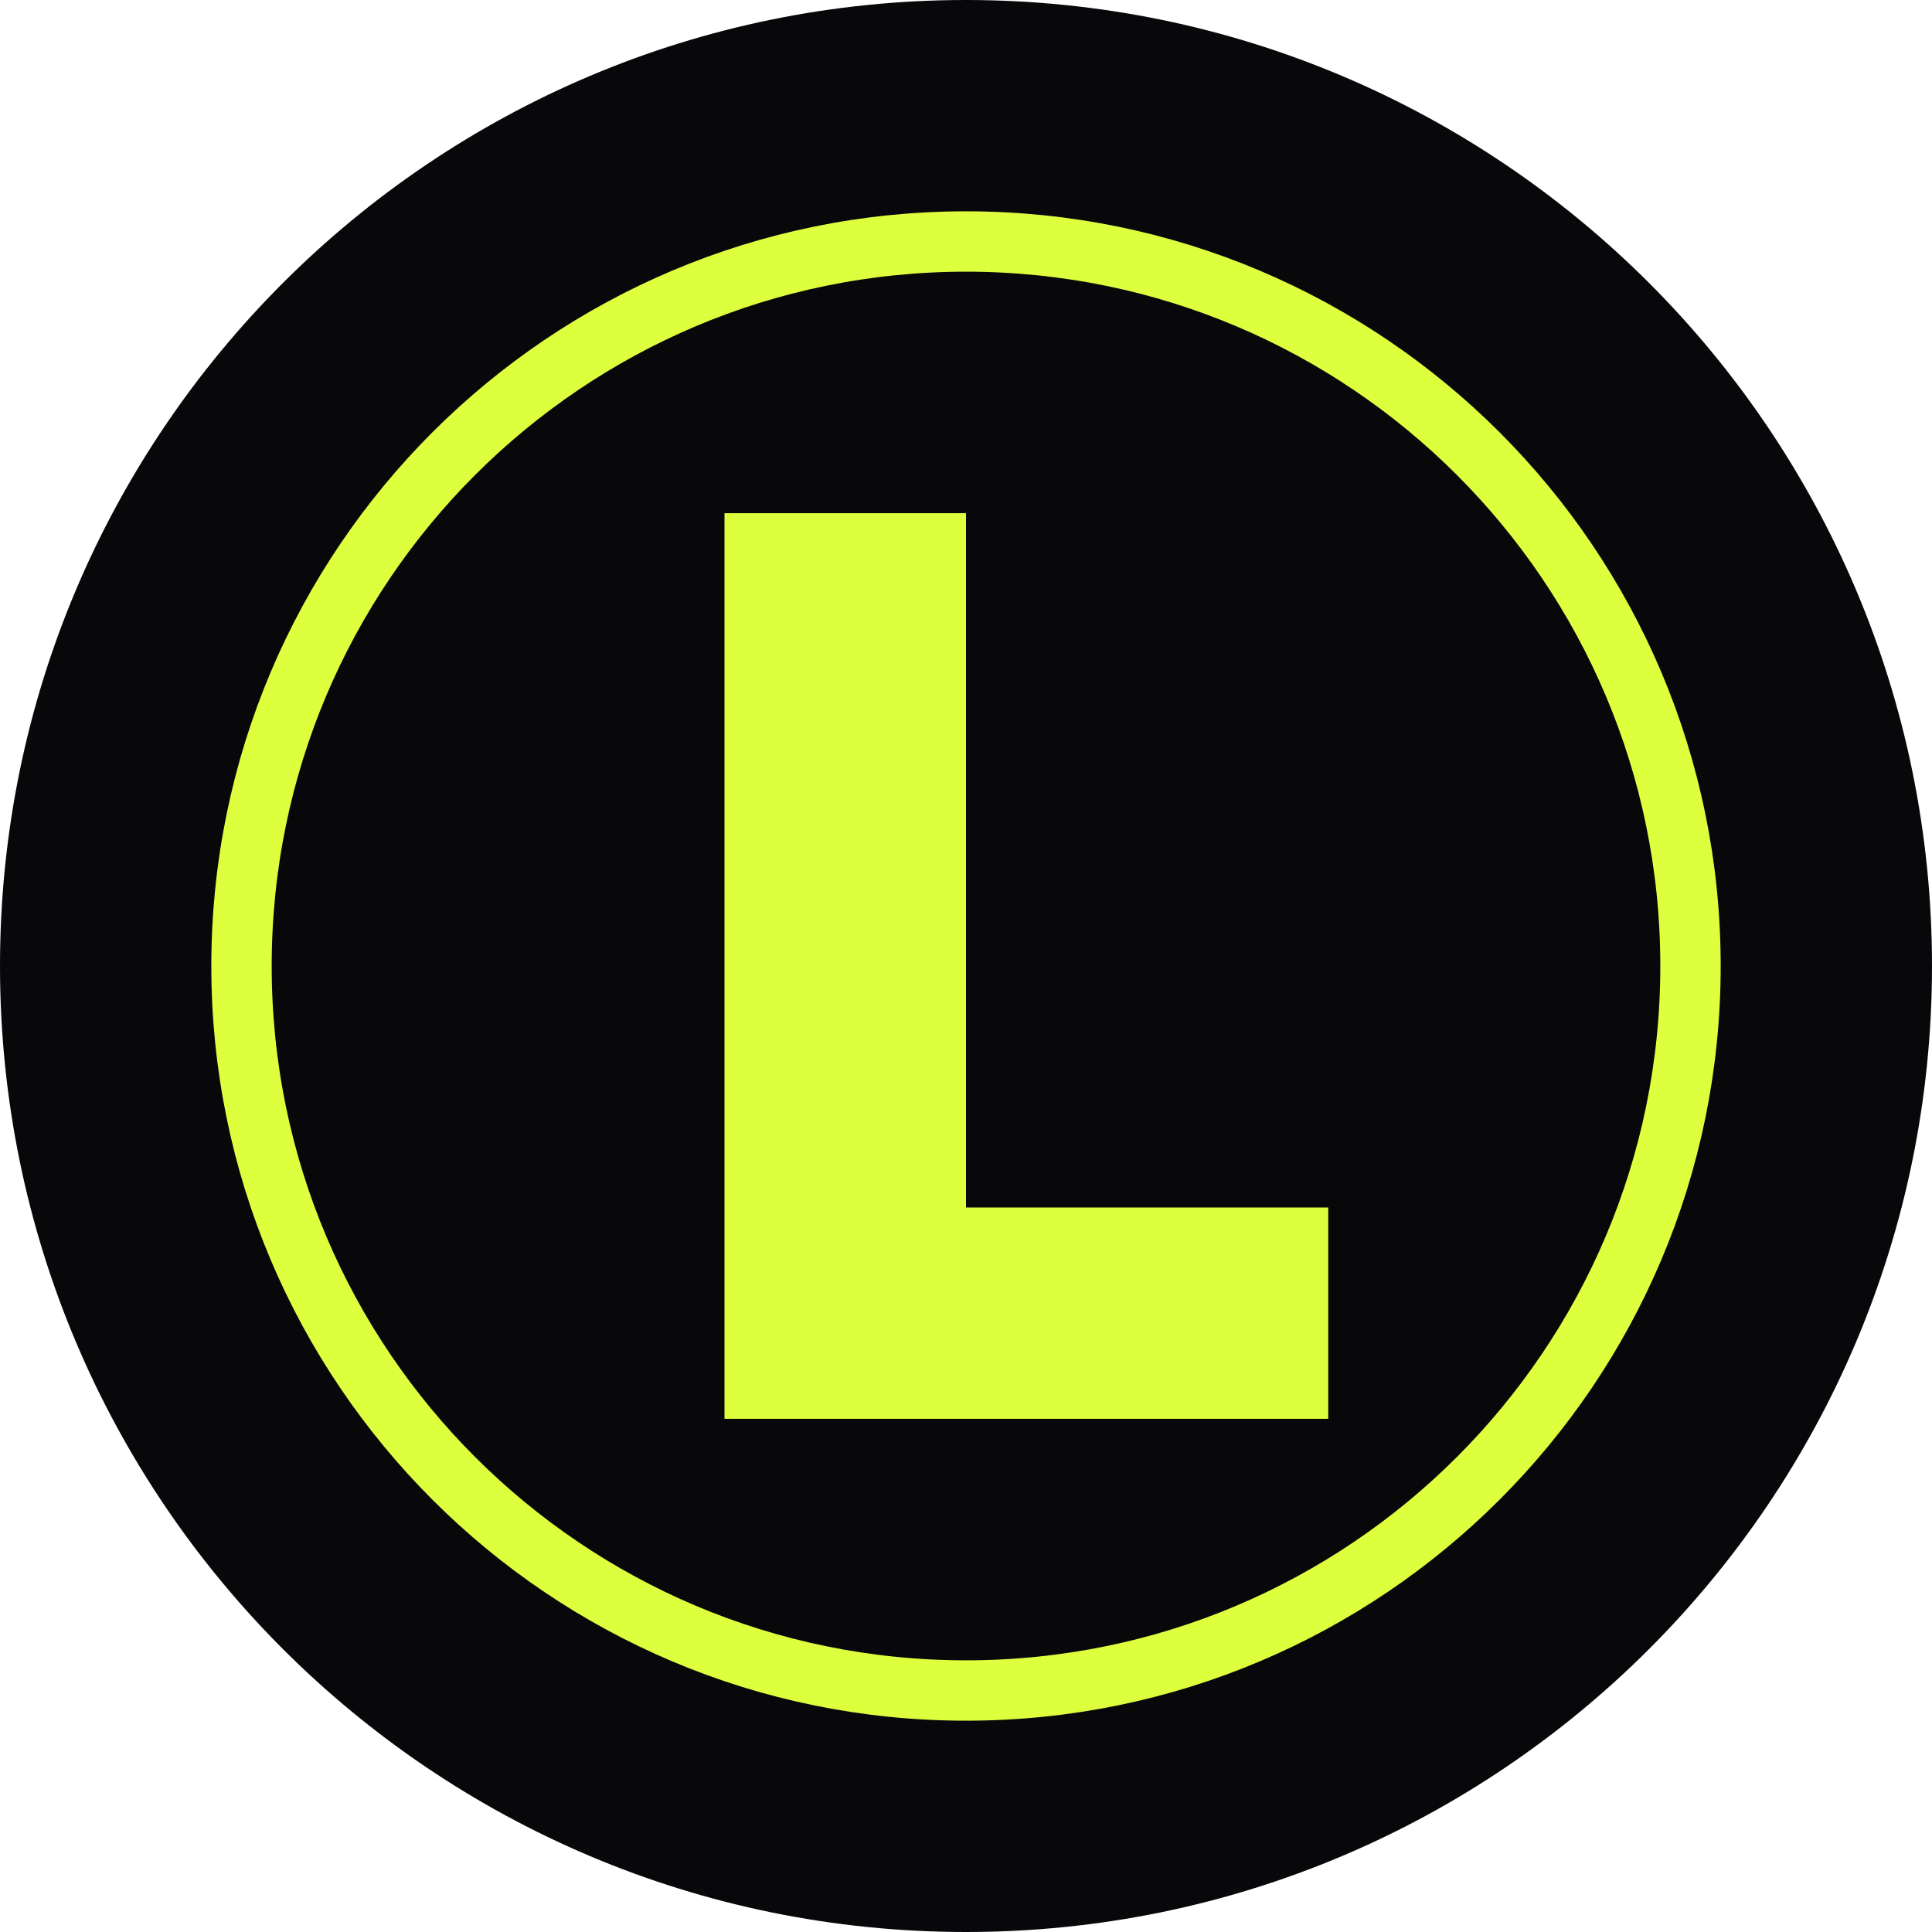
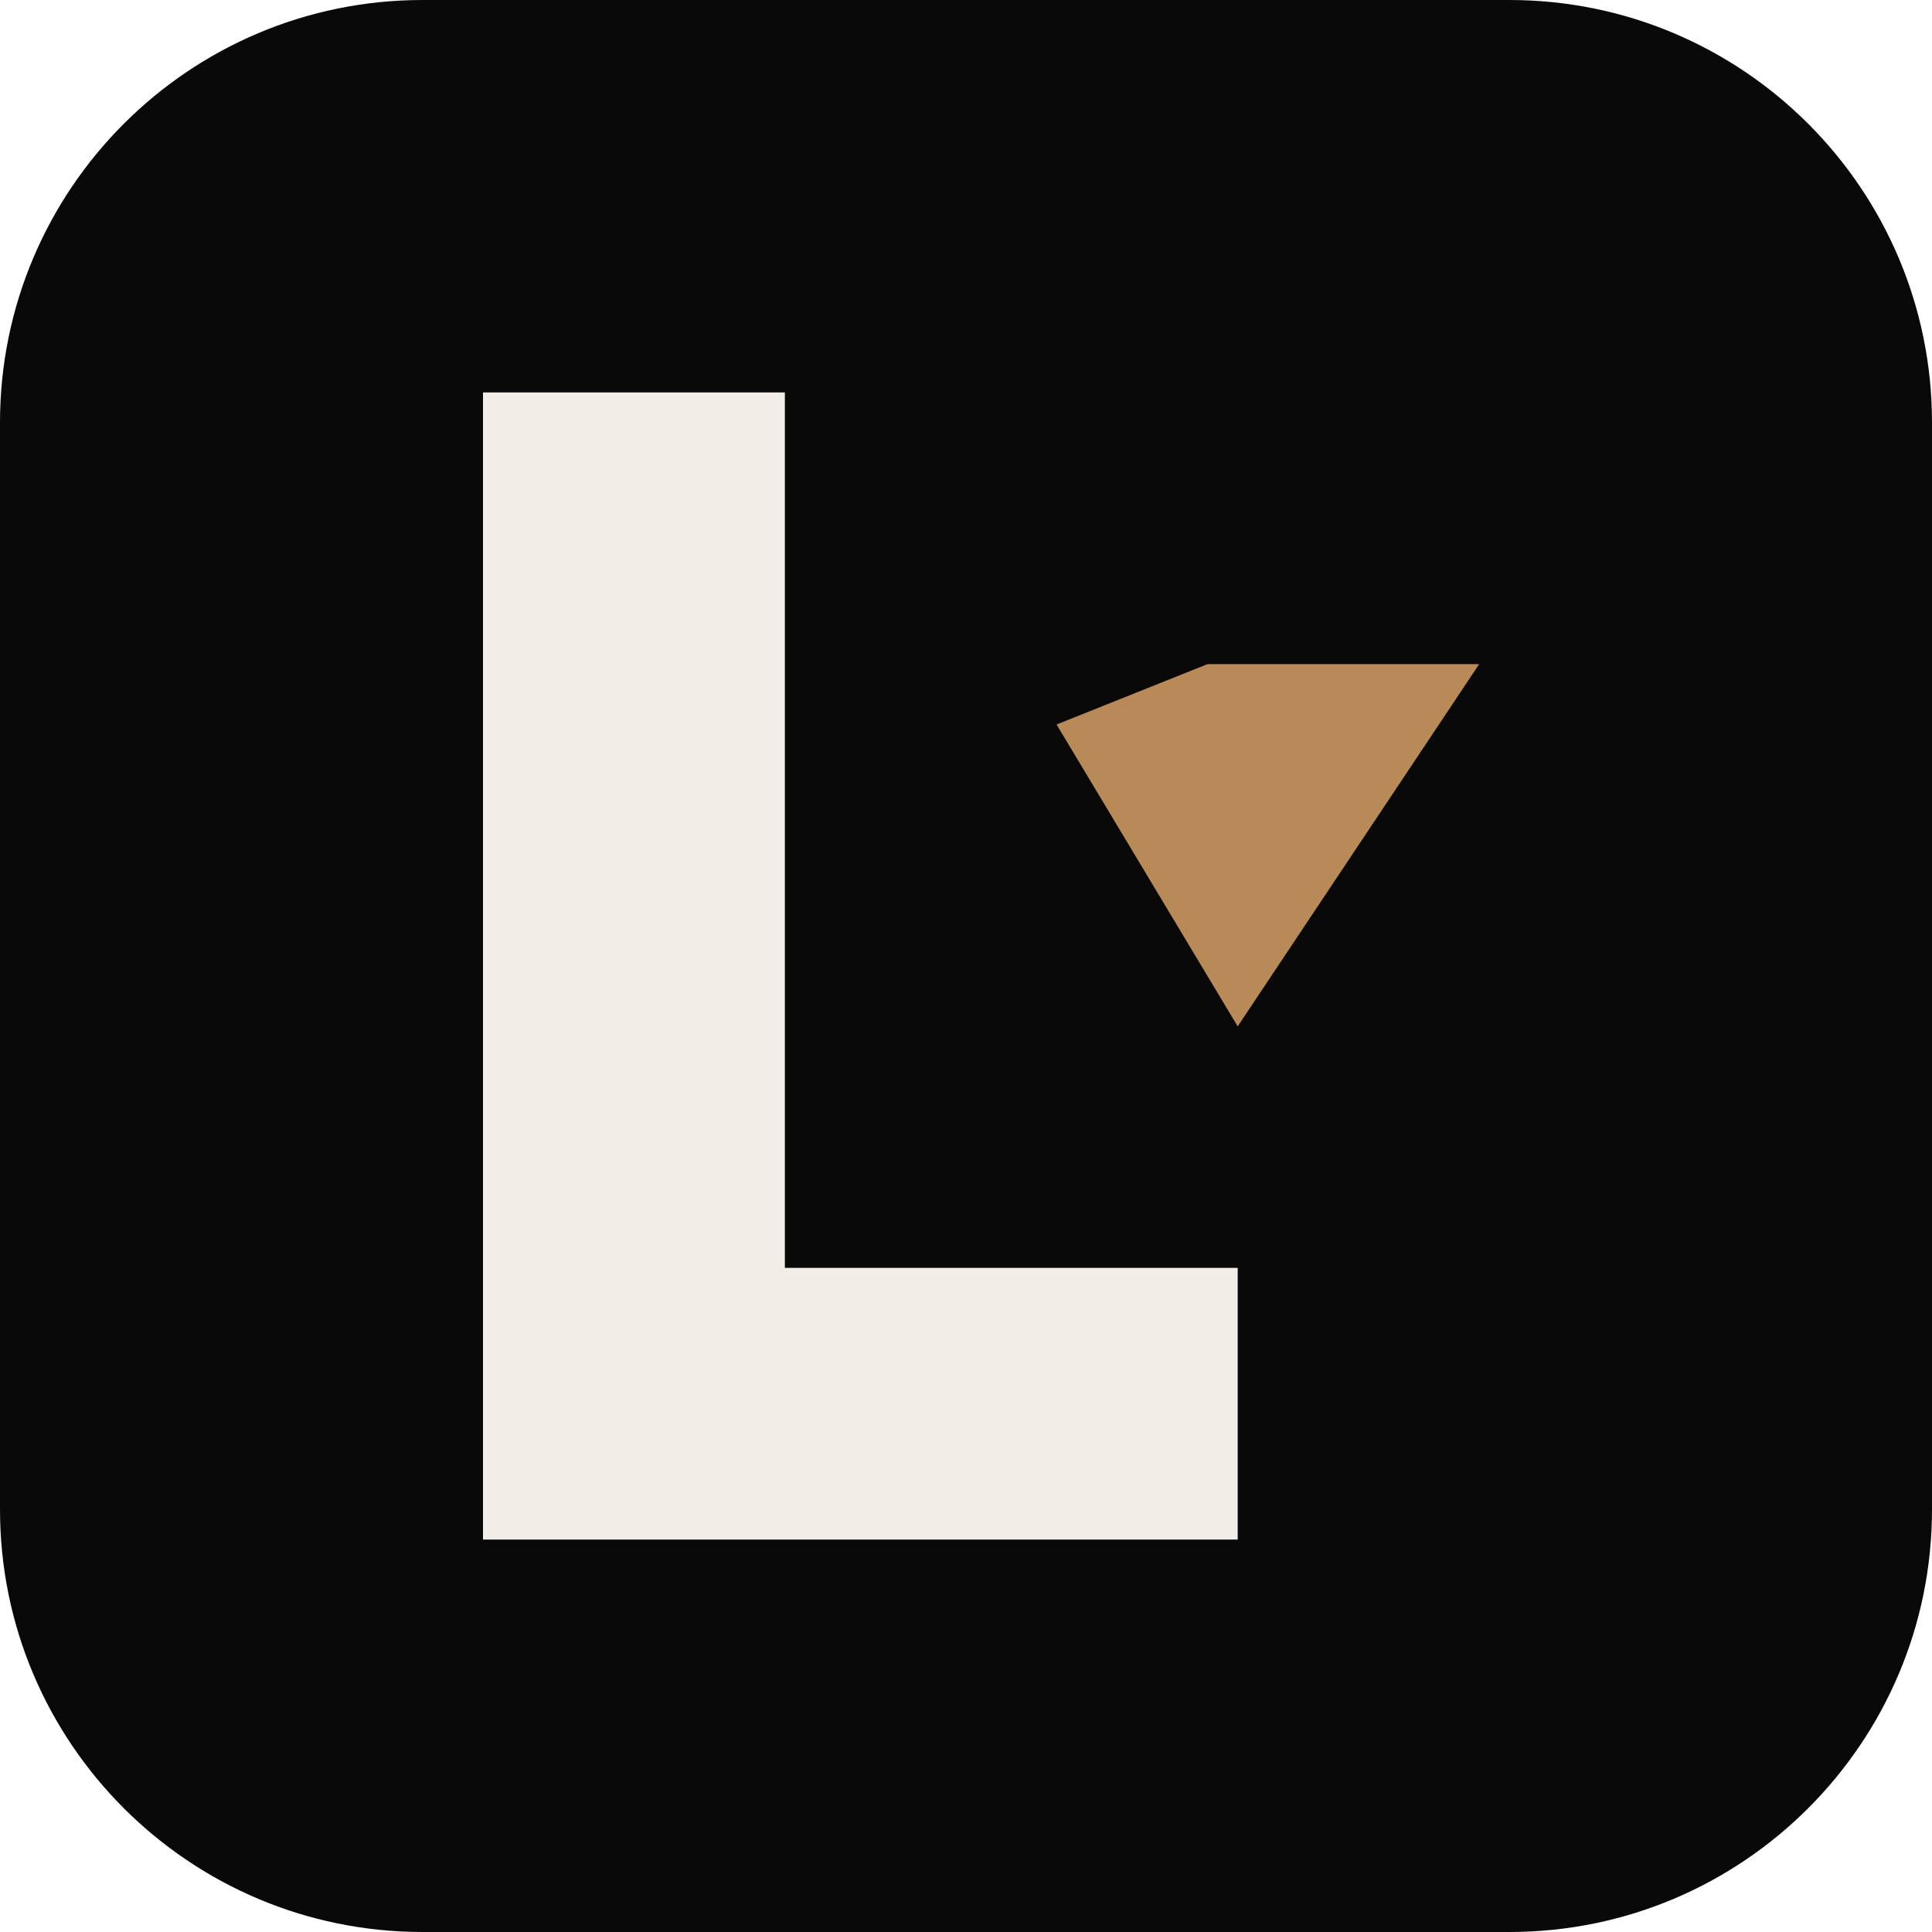
<svg xmlns="http://www.w3.org/2000/svg" viewBox="0 0 64 64">
-   <rect width="64" height="64" rx="32" fill="#08080b" />
-   <circle cx="32" cy="32" r="24" fill="none" stroke="#ddff3e" stroke-width="2" />
-   <path d="M24 17v30h20v-7H32V17z" fill="#ddff3e" />
+   <rect width="64" height="64" rx="14" fill="#090909" />
+   <path d="M16 13v38h25v-9H26V13z" fill="#f1eee7" />
+   <path d="m35 24 6 10 8-12h-9z" fill="#b88a58" />
</svg>
